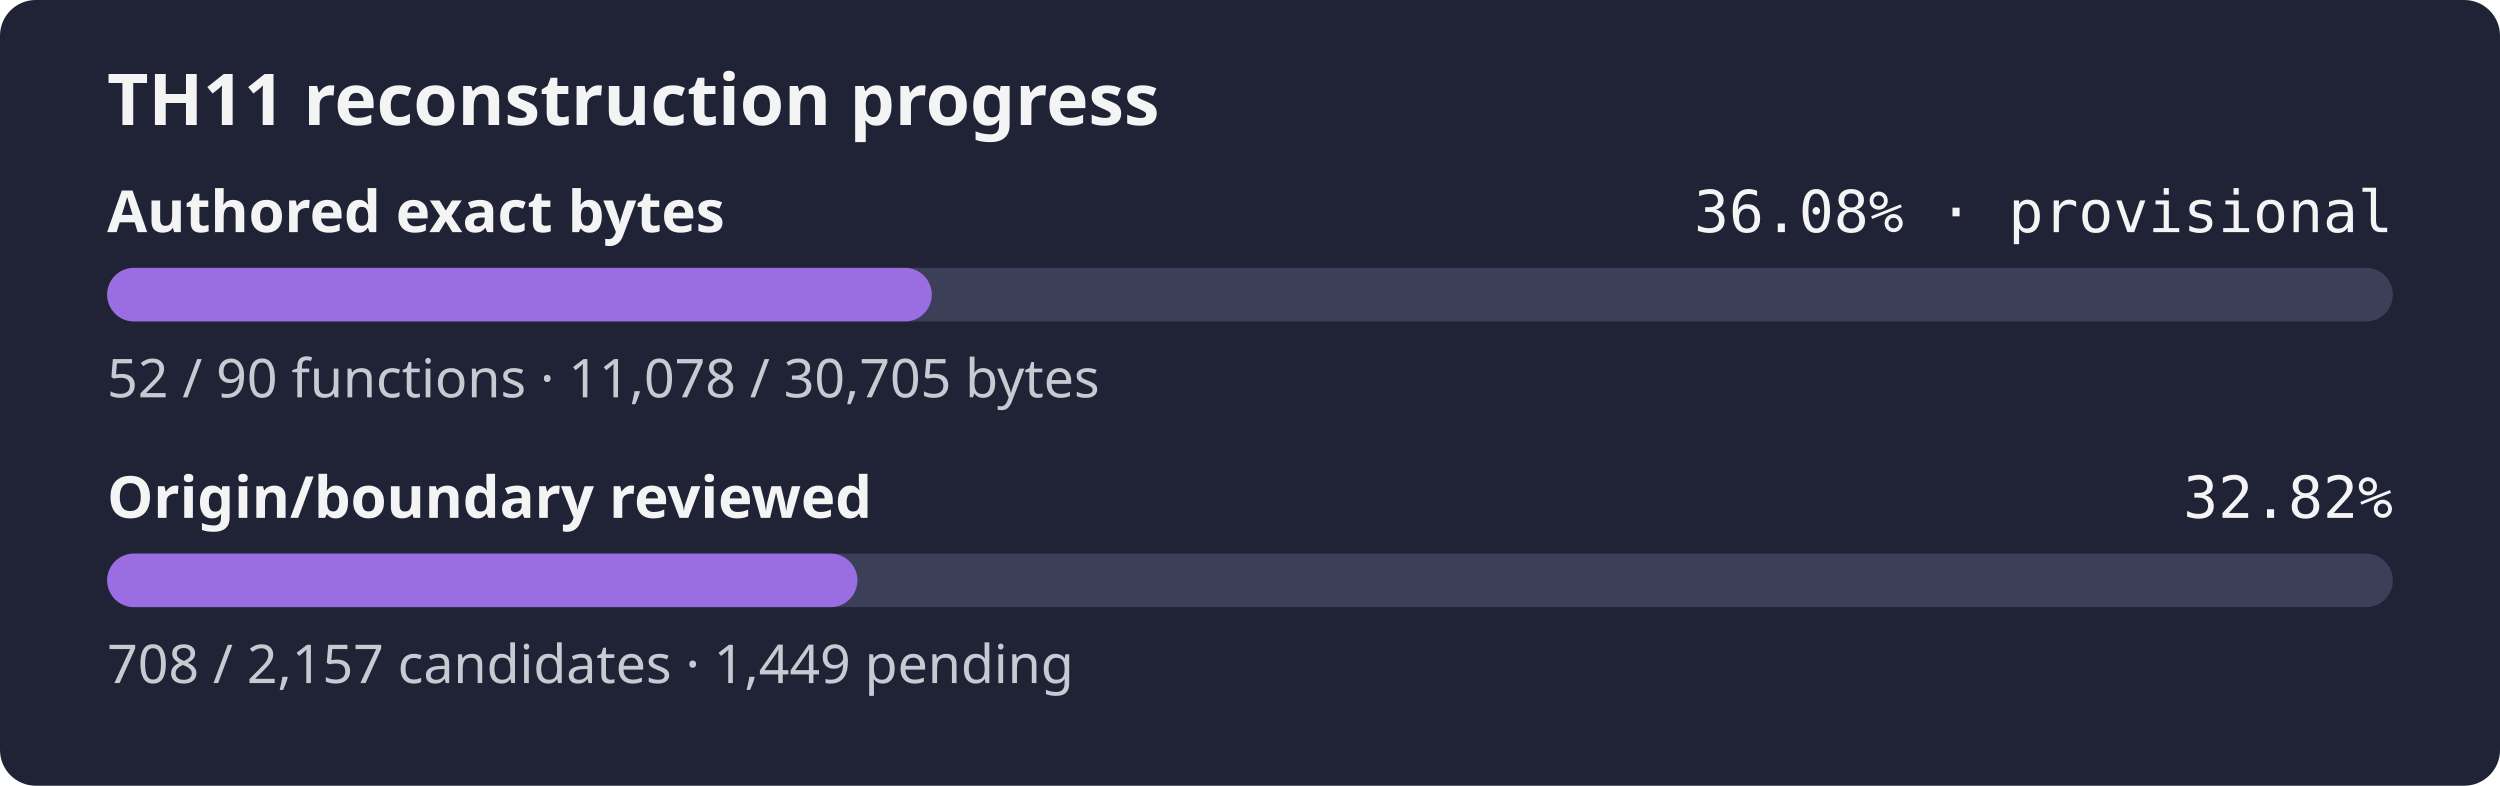
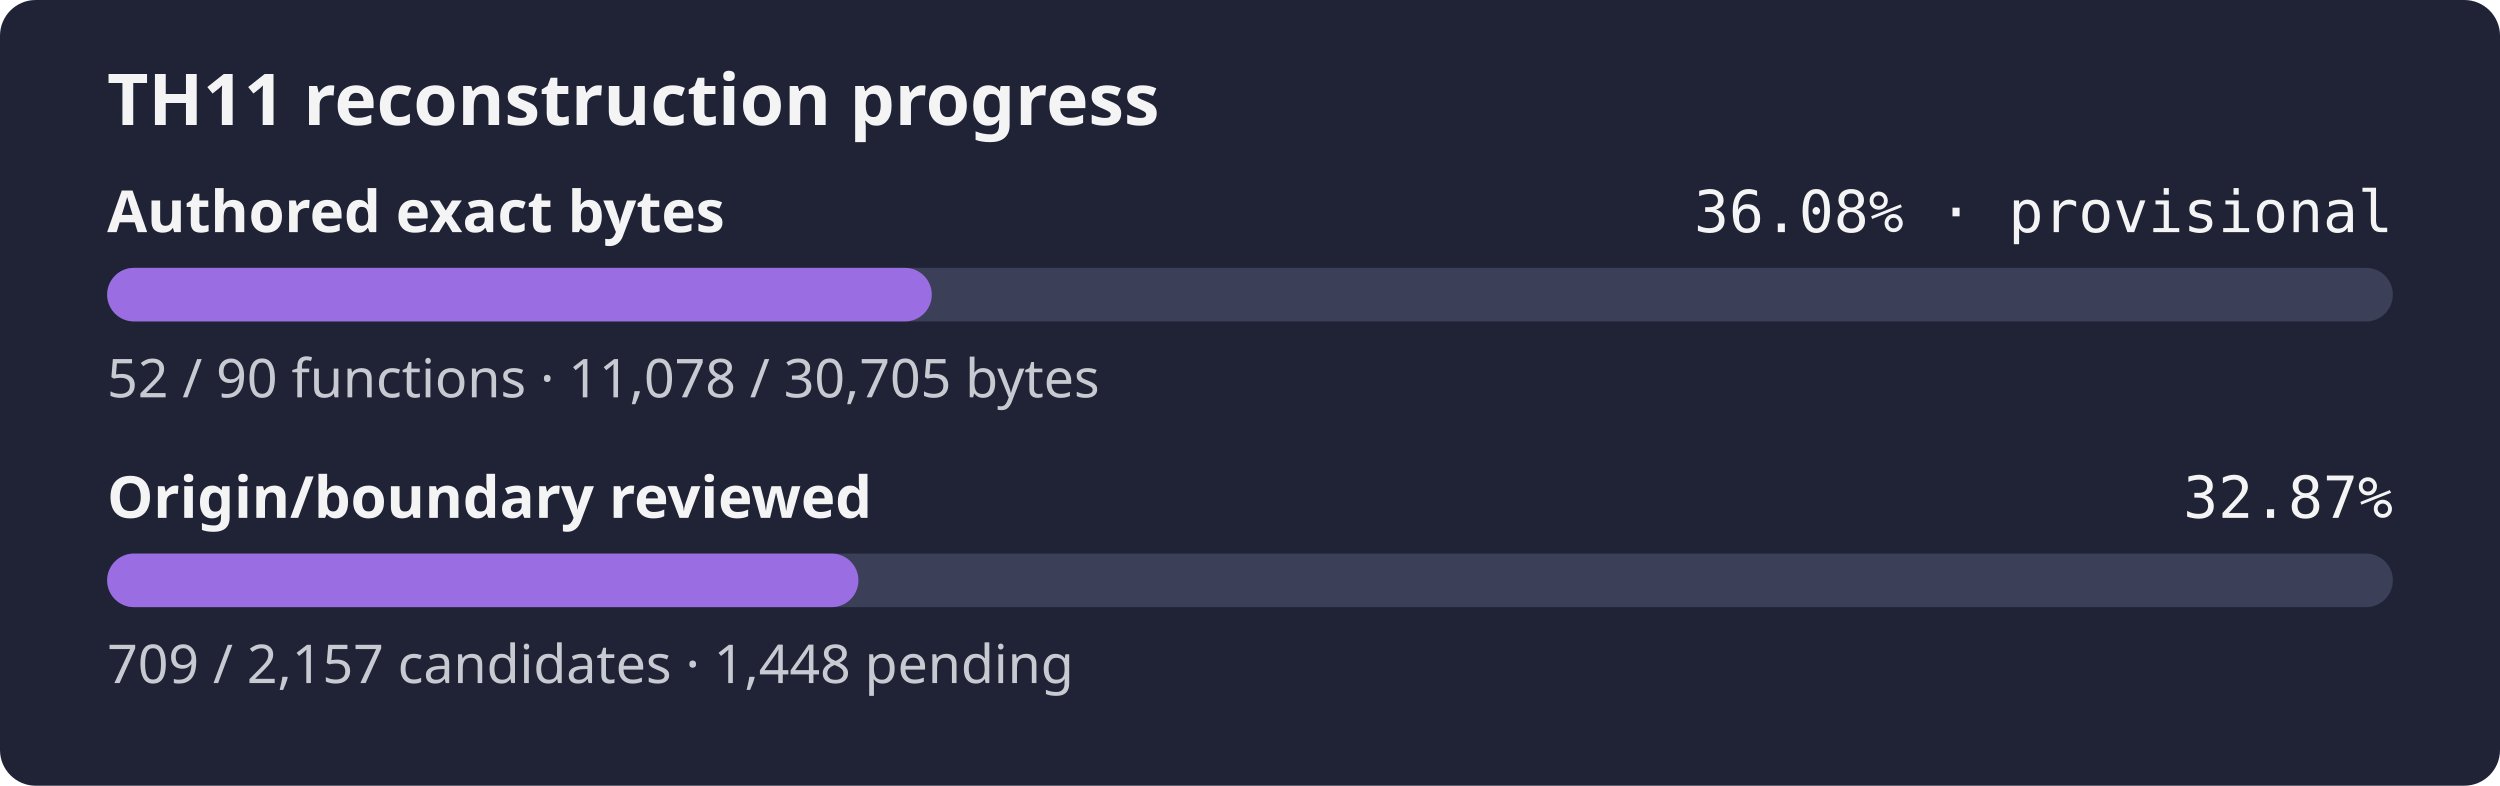
- <svg xmlns="http://www.w3.org/2000/svg" width="560" height="176" role="img" aria-label="TH11 reconstruction progress: currently classified authored bytes 36.08% exact, provisional inventory, origin and boundary review 32.82%">
+ <svg xmlns="http://www.w3.org/2000/svg" width="560" height="176" role="img" aria-label="TH11 reconstruction progress: currently classified authored bytes 36.08% exact, provisional inventory, origin and boundary review 32.87%">
  <rect width="560" height="176" rx="8" fill="#1f2335" />
  <text x="24" y="28" fill="#f4f4f5" font-family="sans-serif" font-size="16" font-weight="600">TH11 reconstruction progress</text>
  <text x="24" y="52" fill="#f4f4f5" font-family="sans-serif" font-size="13" font-weight="600">Authored exact bytes</text>
  <text x="536" y="52" fill="#f4f4f5" text-anchor="end" font-family="monospace" font-size="13">36.08% · provisional</text>
  <rect x="24" y="60" width="512" height="12" rx="6" fill="#3b4058" />
  <rect x="24" y="60" width="184.72" height="12" rx="6" fill="#9b6de3" />
  <text x="24" y="89" fill="#c8cad2" font-family="sans-serif" font-size="12">52 / 90 functions · 11,078 / 30,705 bytes</text>
  <text x="24" y="116" fill="#f4f4f5" font-family="sans-serif" font-size="13" font-weight="600">Origin/boundary reviewed</text>
-   <text x="536" y="116" fill="#f4f4f5" text-anchor="end" font-family="monospace" font-size="13">32.82%</text>
+   <text x="536" y="116" fill="#f4f4f5" text-anchor="end" font-family="monospace" font-size="13">32.87%</text>
  <rect x="24" y="124" width="512" height="12" rx="6" fill="#3b4058" />
-   <rect x="24" y="124" width="168.06" height="12" rx="6" fill="#9b6de3" />
-   <text x="24" y="153" fill="#c8cad2" font-family="sans-serif" font-size="12">708 / 2,157 candidates · 1,449 pending</text>
+   <rect x="24" y="124" width="168.29" height="12" rx="6" fill="#9b6de3" />
+   <text x="24" y="153" fill="#c8cad2" font-family="sans-serif" font-size="12">709 / 2,157 candidates · 1,448 pending</text>
</svg>
